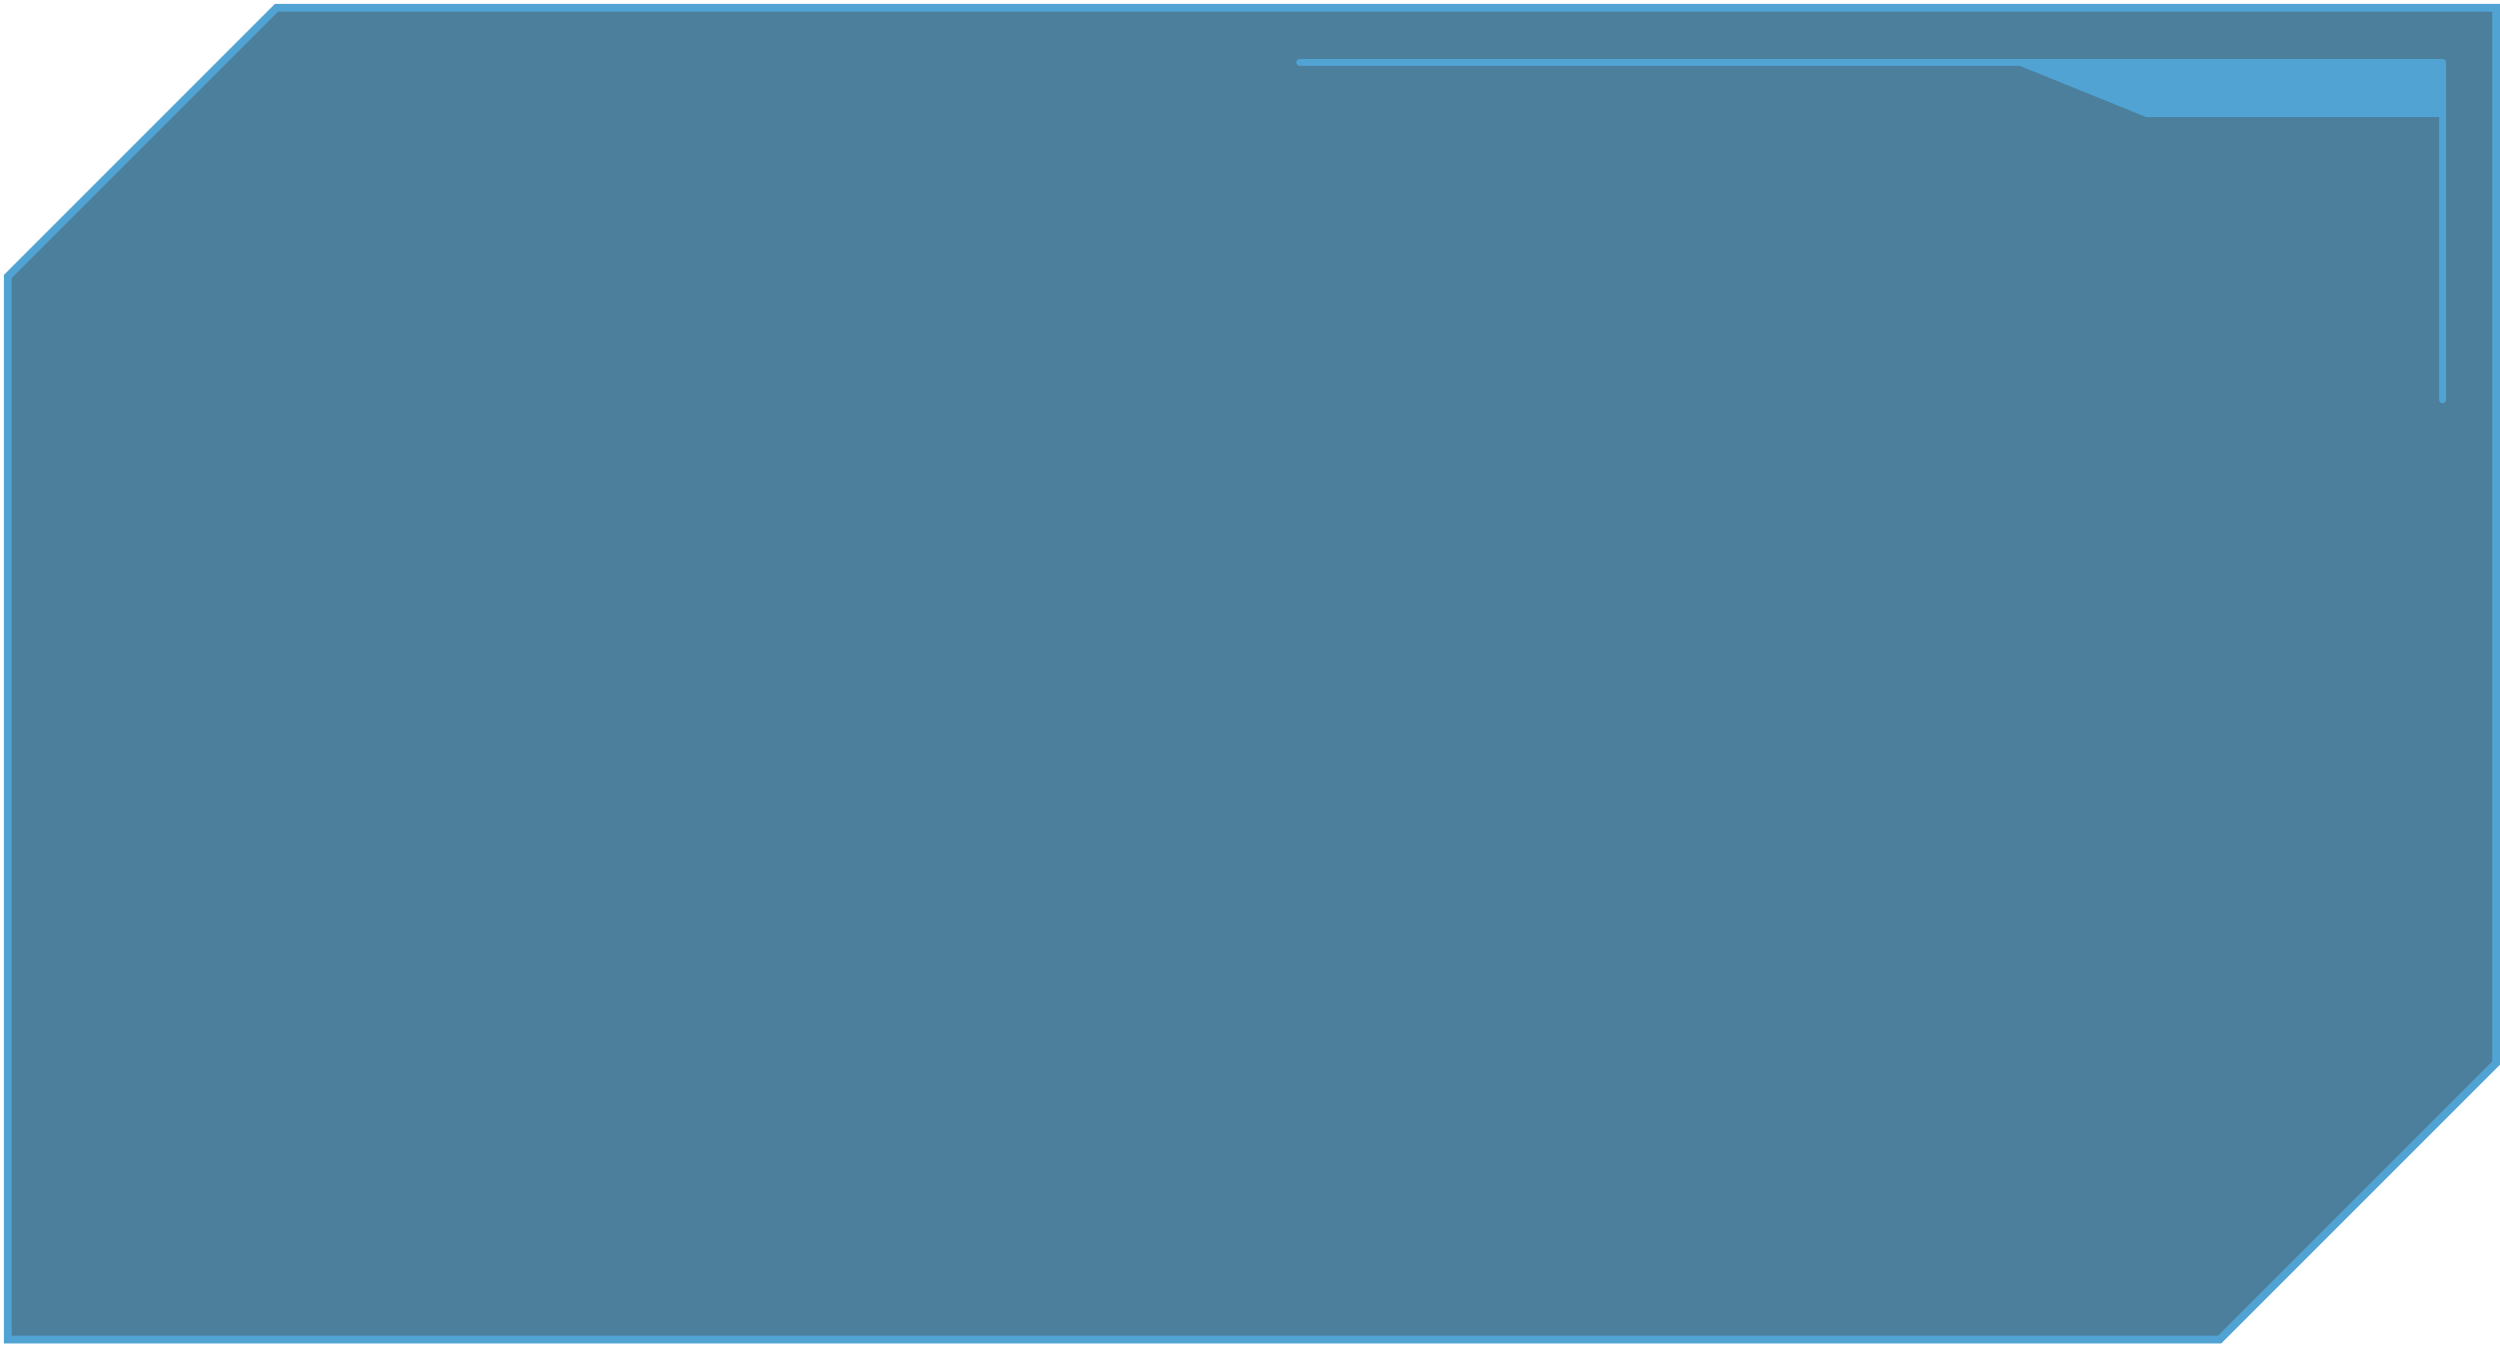
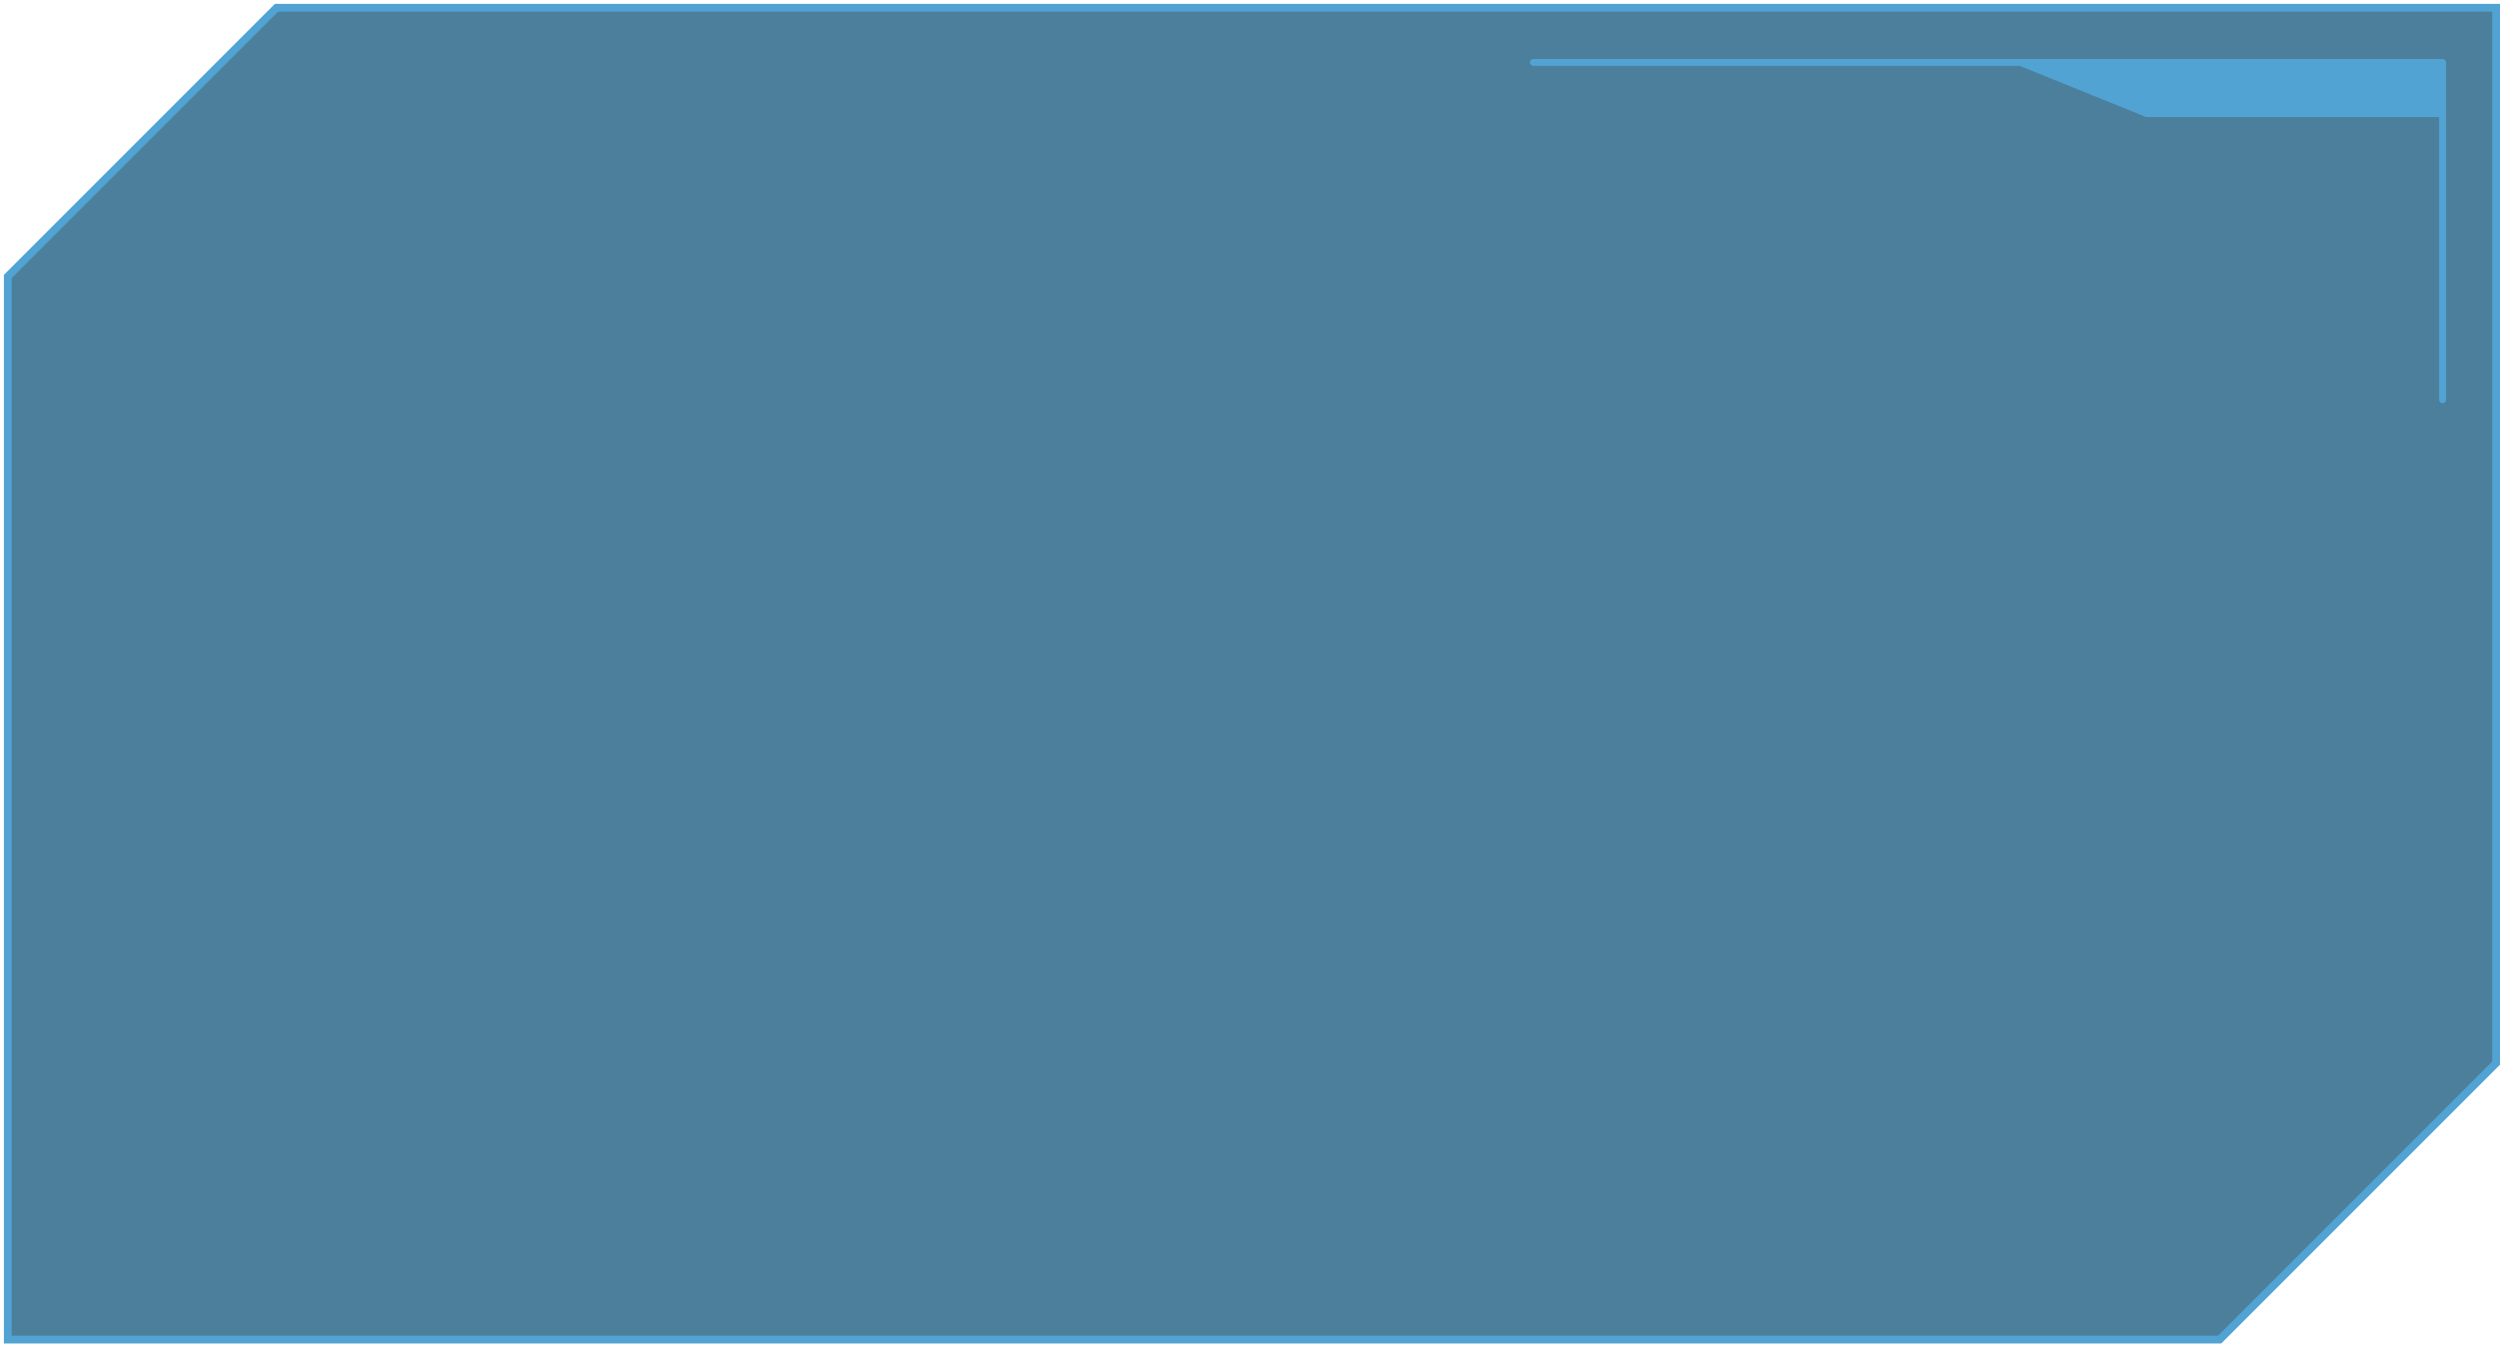
<svg xmlns="http://www.w3.org/2000/svg" width="321" height="173" viewBox="0 0 321 173" fill="none">
  <path d="M35.5 1L1 35.5V172H285L320.5 136.5V1H35.5Z" fill="#004973" fill-opacity="0.7" stroke="#51A3D3" />
-   <path d="M313.629 51.33V8.016H166.893" stroke="#51A3D3" stroke-width="0.888" stroke-linecap="round" stroke-linejoin="round" />
+   <path d="M313.629 51.33V8.016H196.893" stroke="#51A3D3" stroke-width="0.888" stroke-linecap="round" stroke-linejoin="round" />
  <path d="M275.57 15.034H313.631V8.016H275.57H258.24L275.57 15.034Z" fill="#51A3D3" />
</svg>
